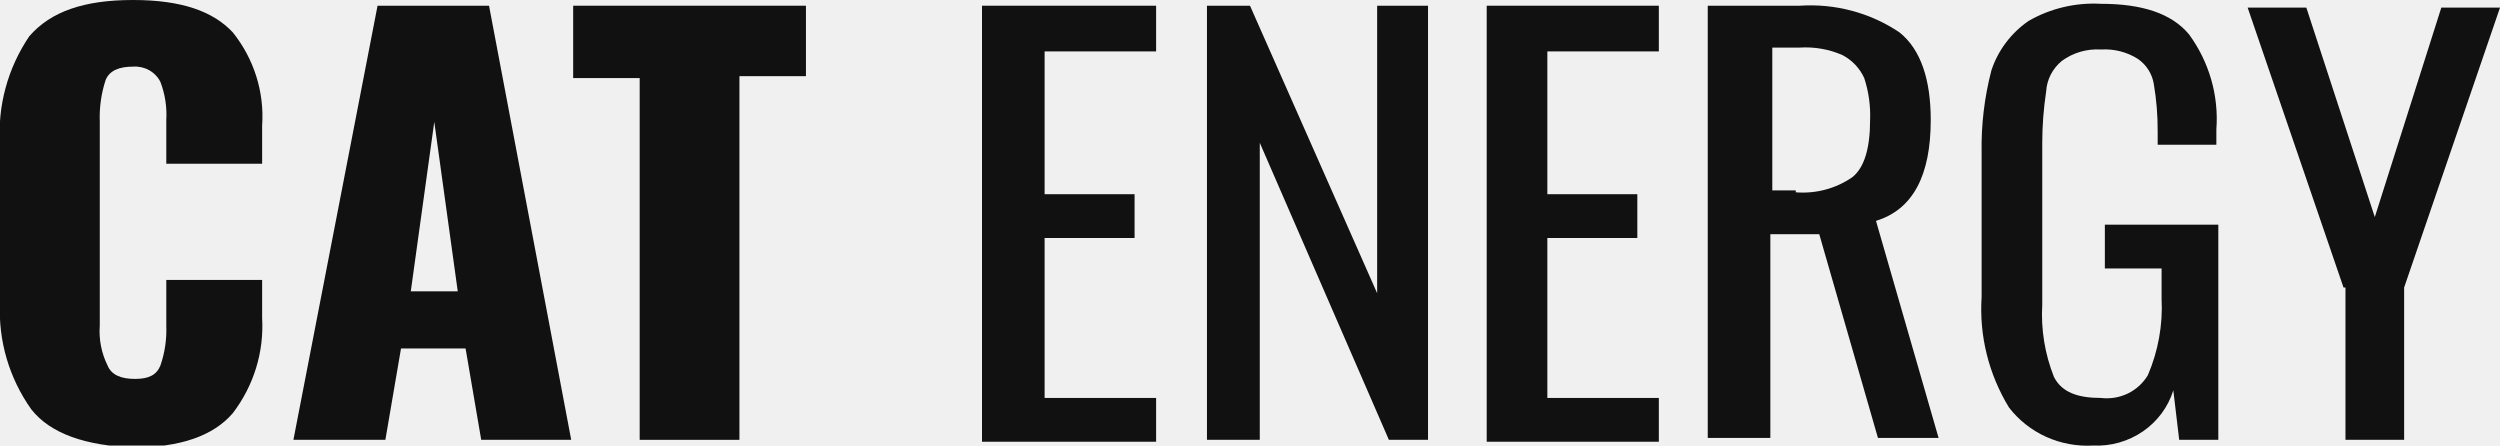
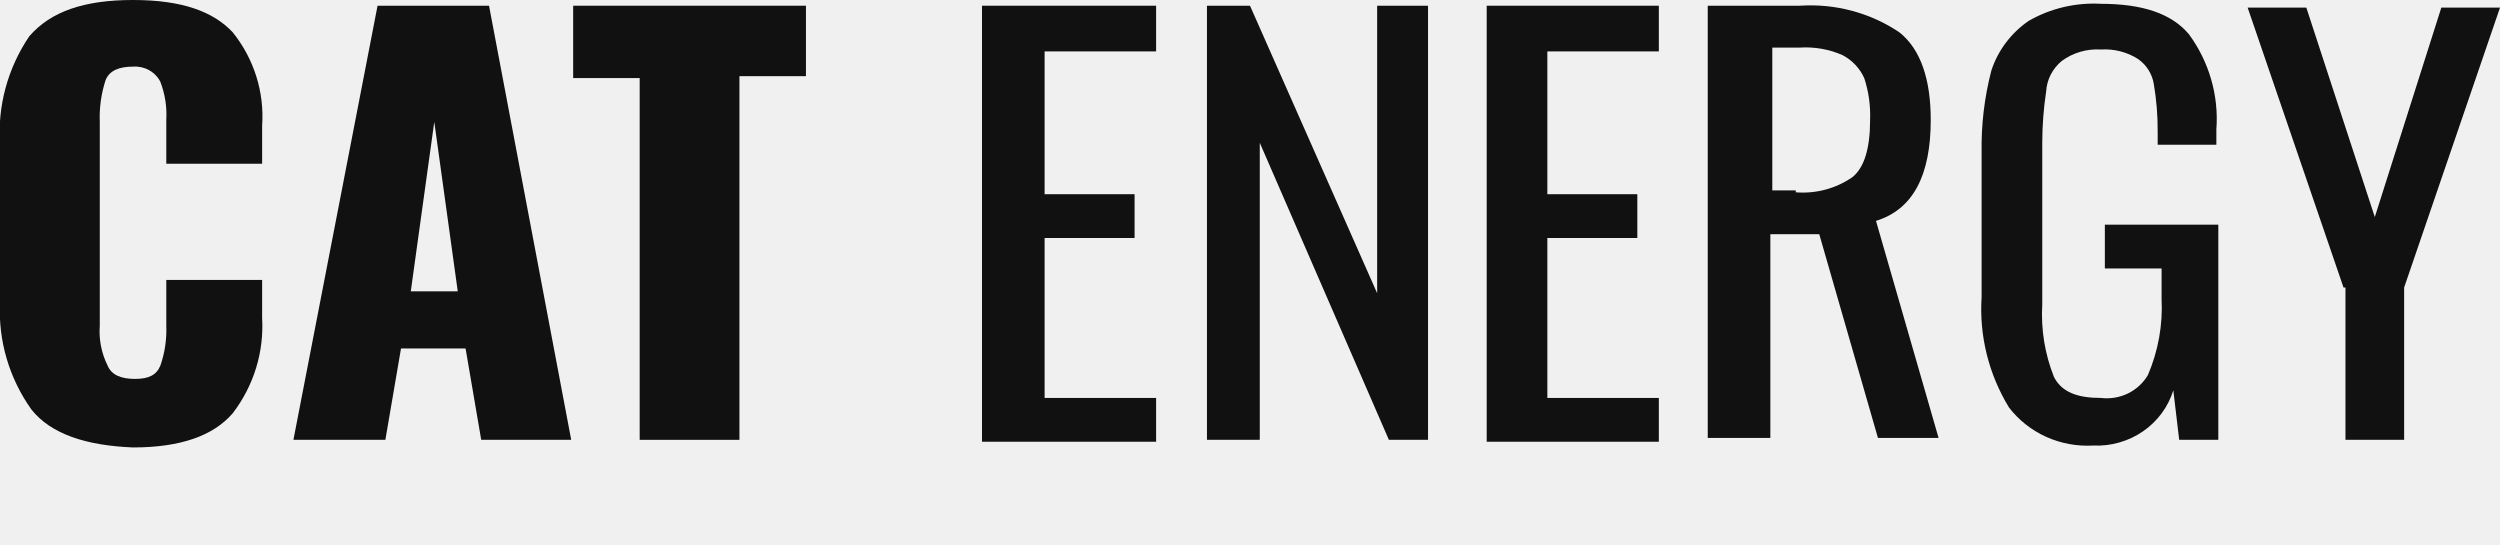
- <svg xmlns="http://www.w3.org/2000/svg" width="101" height="18" viewBox="0 0 101 18" fill="none">
-   <g clip-path="url(#clip0)">
+ <svg xmlns="http://www.w3.org/2000/svg" width="101" height="22" viewBox="0 0 101 22" fill="none">
+   <g class="logo__text--mobile" clip-path="url(#clip0)">
    <path d="M1.264 16.538C0.37 15.276 -0.075 13.763 1.02073e-05 12.231V5.846C-0.108 4.298 0.308 2.757 1.185 1.462C2.055 0.462 3.398 0 5.374 0C7.35 0 8.614 0.462 9.405 1.308C10.263 2.379 10.685 3.721 10.59 5.077V6.615H6.718V4.846C6.749 4.323 6.668 3.799 6.48 3.308C6.38 3.109 6.221 2.945 6.024 2.835C5.827 2.725 5.6 2.676 5.374 2.692C4.821 2.692 4.426 2.846 4.268 3.231C4.089 3.777 4.009 4.35 4.031 4.923V13.154C3.989 13.71 4.098 14.267 4.347 14.769C4.505 15.154 4.9 15.308 5.453 15.308C6.006 15.308 6.322 15.154 6.48 14.769C6.66 14.249 6.74 13.702 6.718 13.154V11.308H10.59V12.846C10.67 14.224 10.251 15.585 9.405 16.692C8.614 17.615 7.271 18.077 5.374 18.077C3.477 18 2.055 17.538 1.264 16.538Z" fill="#111111" />
    <path d="M15.253 0.231H19.757L23.077 17.769H19.441L18.809 14.077H16.201L15.569 17.769H11.854L15.253 0.231ZM18.493 11.769L17.545 4.923L16.596 11.769H18.493Z" fill="#111111" />
    <path d="M25.843 3.154H23.156V0.231H32.56V3.077H29.873V17.769H25.843V3.154Z" fill="#111111" />
    <path d="M39.752 0.231H46.707V2.077H42.202V7.846H45.837V9.615H42.202V16.077H46.707V17.846H39.673V0.231H39.752Z" fill="#111111" />
    <path d="M48.761 0.231H50.5L55.637 11.846V0.231H57.692V17.769H56.111L50.895 5.769V17.769H48.761V0.231Z" fill="#111111" />
    <path d="M60.063 0.231H67.017V2.077H62.513V7.846H66.148V9.615H62.513V16.077H67.017V17.846H60.063V0.231Z" fill="#111111" />
    <path d="M69.072 0.231H72.707C74.138 0.135 75.559 0.514 76.738 1.308C77.607 2 78.002 3.231 78.002 4.846C78.002 7.077 77.291 8.462 75.79 8.923L78.319 17.692H75.869L73.498 9.462H71.522V17.692H68.993V0.231H69.072ZM72.549 7.769C73.364 7.835 74.176 7.617 74.841 7.154C75.315 6.769 75.552 6 75.552 4.846C75.574 4.273 75.494 3.7 75.315 3.154C75.138 2.762 74.832 2.437 74.446 2.231C73.902 1.989 73.304 1.884 72.707 1.923H71.601V7.692H72.549V7.769Z" fill="#111111" />
    <path d="M81.163 16.462C80.342 15.117 79.956 13.562 80.057 12V6.154C80.038 5.039 80.171 3.927 80.452 2.846C80.717 2.039 81.244 1.337 81.954 0.846C82.836 0.338 83.854 0.097 84.878 0.154C86.537 0.154 87.723 0.538 88.434 1.385C89.252 2.502 89.644 3.862 89.541 5.231V5.846H87.17V5.308C87.173 4.663 87.121 4.02 87.012 3.385C86.945 2.983 86.718 2.623 86.379 2.385C85.935 2.101 85.408 1.966 84.878 2C84.311 1.965 83.75 2.128 83.297 2.462C83.111 2.614 82.96 2.802 82.851 3.013C82.742 3.225 82.679 3.456 82.665 3.692C82.561 4.38 82.508 5.074 82.507 5.769V12.308C82.449 13.304 82.611 14.301 82.981 15.231C83.297 15.846 83.93 16.077 84.878 16.077C85.252 16.122 85.632 16.059 85.97 15.895C86.307 15.73 86.587 15.473 86.775 15.154C87.192 14.181 87.381 13.13 87.328 12.077V10.846H85.036V9.077H89.62V17.769H88.039L87.802 15.769C87.595 16.439 87.163 17.023 86.576 17.427C85.989 17.831 85.28 18.033 84.562 18C83.909 18.037 83.257 17.916 82.663 17.648C82.07 17.379 81.555 16.972 81.163 16.462Z" fill="#111111" />
    <path d="M94.678 11.615L90.805 0.308H93.176L95.942 8.769L98.629 0.308H101L97.127 11.615V17.769H94.757V11.615H94.678Z" fill="#111111" />
  </g>
+   <g class="logo__text--desktop">
+     <path d="M85.664 41.661C84.634 40.147 84.141 38.336 84.264 36.513V29.073C84.134 27.237 84.619 25.41 85.644 23.876C86.571 22.692 88.154 22.104 90.394 22.11C92.634 22.117 94.151 22.636 94.944 23.668C95.912 24.946 96.384 26.526 96.274 28.121V29.867H92.134V27.972C92.129 27.474 92.085 26.977 92.004 26.485C91.954 26.128 91.789 25.798 91.534 25.542C91.377 25.408 91.194 25.307 90.996 25.244C90.799 25.181 90.591 25.157 90.384 25.175C90.087 25.131 89.784 25.179 89.516 25.312C89.247 25.445 89.027 25.657 88.884 25.919C88.621 26.616 88.505 27.358 88.544 28.101V37.545C88.499 38.292 88.632 39.04 88.934 39.727C89.079 39.974 89.293 40.175 89.55 40.304C89.808 40.432 90.098 40.483 90.384 40.451C90.666 40.49 90.953 40.441 91.204 40.309C91.456 40.177 91.659 39.97 91.784 39.717C92.026 39.019 92.131 38.282 92.094 37.545V35.561H96.234V37.277C96.356 38.895 95.923 40.507 95.004 41.849C94.124 42.941 92.604 43.476 90.444 43.476C88.284 43.476 86.594 42.881 85.664 41.661Z" fill="#111111" />
+     <path d="M101.915 22.398H106.655L110.655 43.228H106.715L106.005 38.626H102.685L101.885 43.199H97.885L101.915 22.398ZM105.565 36.007L104.305 27.635L103.055 36.007H105.565Z" fill="#111111" />
+     <path d="M113.725 25.532H110.485V22.398H121.205V25.532H118.005V43.199H113.715L113.725 25.532Z" fill="#111111" />
+     <path d="M129.616 22.398H137.746V24.56H132.546V31.434H136.766V33.488H132.546V41.115H137.796V43.199H129.616V22.398Z" fill="#444444" />
+     <path d="M140.157 22.398H142.157L148.157 36.215V22.398H150.597V43.228H148.727L142.727 29.024V43.199H140.247L140.157 22.398Z" fill="#444444" />
+     <path d="M153.828 22.398H161.948V24.56H156.748V31.434H161.008V33.488H156.788V41.115H162.008V43.199H153.828V22.398Z" fill="#444444" />
+     <path d="M164.358 22.398H168.578C170.241 22.265 171.897 22.726 173.248 23.697C174.248 24.56 174.738 25.969 174.738 27.923C174.738 30.568 173.875 32.185 172.148 32.773L175.148 43.199H172.308L169.558 33.438H167.288V43.199H164.358V22.398ZM168.358 31.325C169.322 31.418 170.285 31.149 171.058 30.571C171.372 30.202 171.607 29.774 171.748 29.311C171.889 28.849 171.933 28.363 171.878 27.883C171.898 27.21 171.8 26.539 171.588 25.899C171.502 25.663 171.369 25.447 171.198 25.263C171.026 25.079 170.819 24.931 170.588 24.828C169.939 24.564 169.239 24.445 168.538 24.481H167.248V31.365L168.358 31.325Z" fill="#444444" />
+     <path d="M178.679 41.661C177.723 40.061 177.28 38.21 177.409 36.354V29.411C177.374 28.071 177.543 26.733 177.909 25.443C178.198 24.473 178.811 23.63 179.649 23.052C180.66 22.448 181.83 22.158 183.009 22.219C183.771 22.147 184.54 22.241 185.262 22.495C185.984 22.749 186.642 23.155 187.189 23.687C188.148 25.02 188.602 26.647 188.469 28.28V29.054H185.719V28.409C185.738 27.638 185.677 26.867 185.539 26.108C185.448 25.621 185.177 25.186 184.779 24.887C184.26 24.584 183.66 24.442 183.059 24.481C182.406 24.425 181.756 24.625 181.249 25.036C180.834 25.427 180.563 25.944 180.479 26.504C180.352 27.322 180.295 28.148 180.309 28.974V36.701C180.229 37.876 180.432 39.052 180.899 40.133C181.17 40.466 181.515 40.733 181.906 40.913C182.297 41.094 182.725 41.183 183.156 41.174C183.587 41.166 184.011 41.059 184.394 40.864C184.778 40.668 185.111 40.387 185.369 40.044C185.851 38.9 186.059 37.661 185.979 36.424V34.956H183.319V32.902H188.619V43.199H186.809L186.519 40.808C186.29 41.602 185.796 42.296 185.119 42.777C184.442 43.258 183.621 43.497 182.789 43.456C182.007 43.525 181.22 43.396 180.501 43.082C179.783 42.768 179.156 42.279 178.679 41.661Z" fill="#444444" />
+     <path d="M194.699 35.858L190.169 22.398H192.889L196.099 32.436L199.259 22.398H202.009L197.509 35.858V43.199H194.709L194.699 35.858Z" fill="#444444" />
+   </g>
  <defs>
    <clipPath id="clip0">
-       <rect width="101" height="18" fill="white" />
+       <rect width="101" height="22" fill="white" />
    </clipPath>
  </defs>
</svg>
